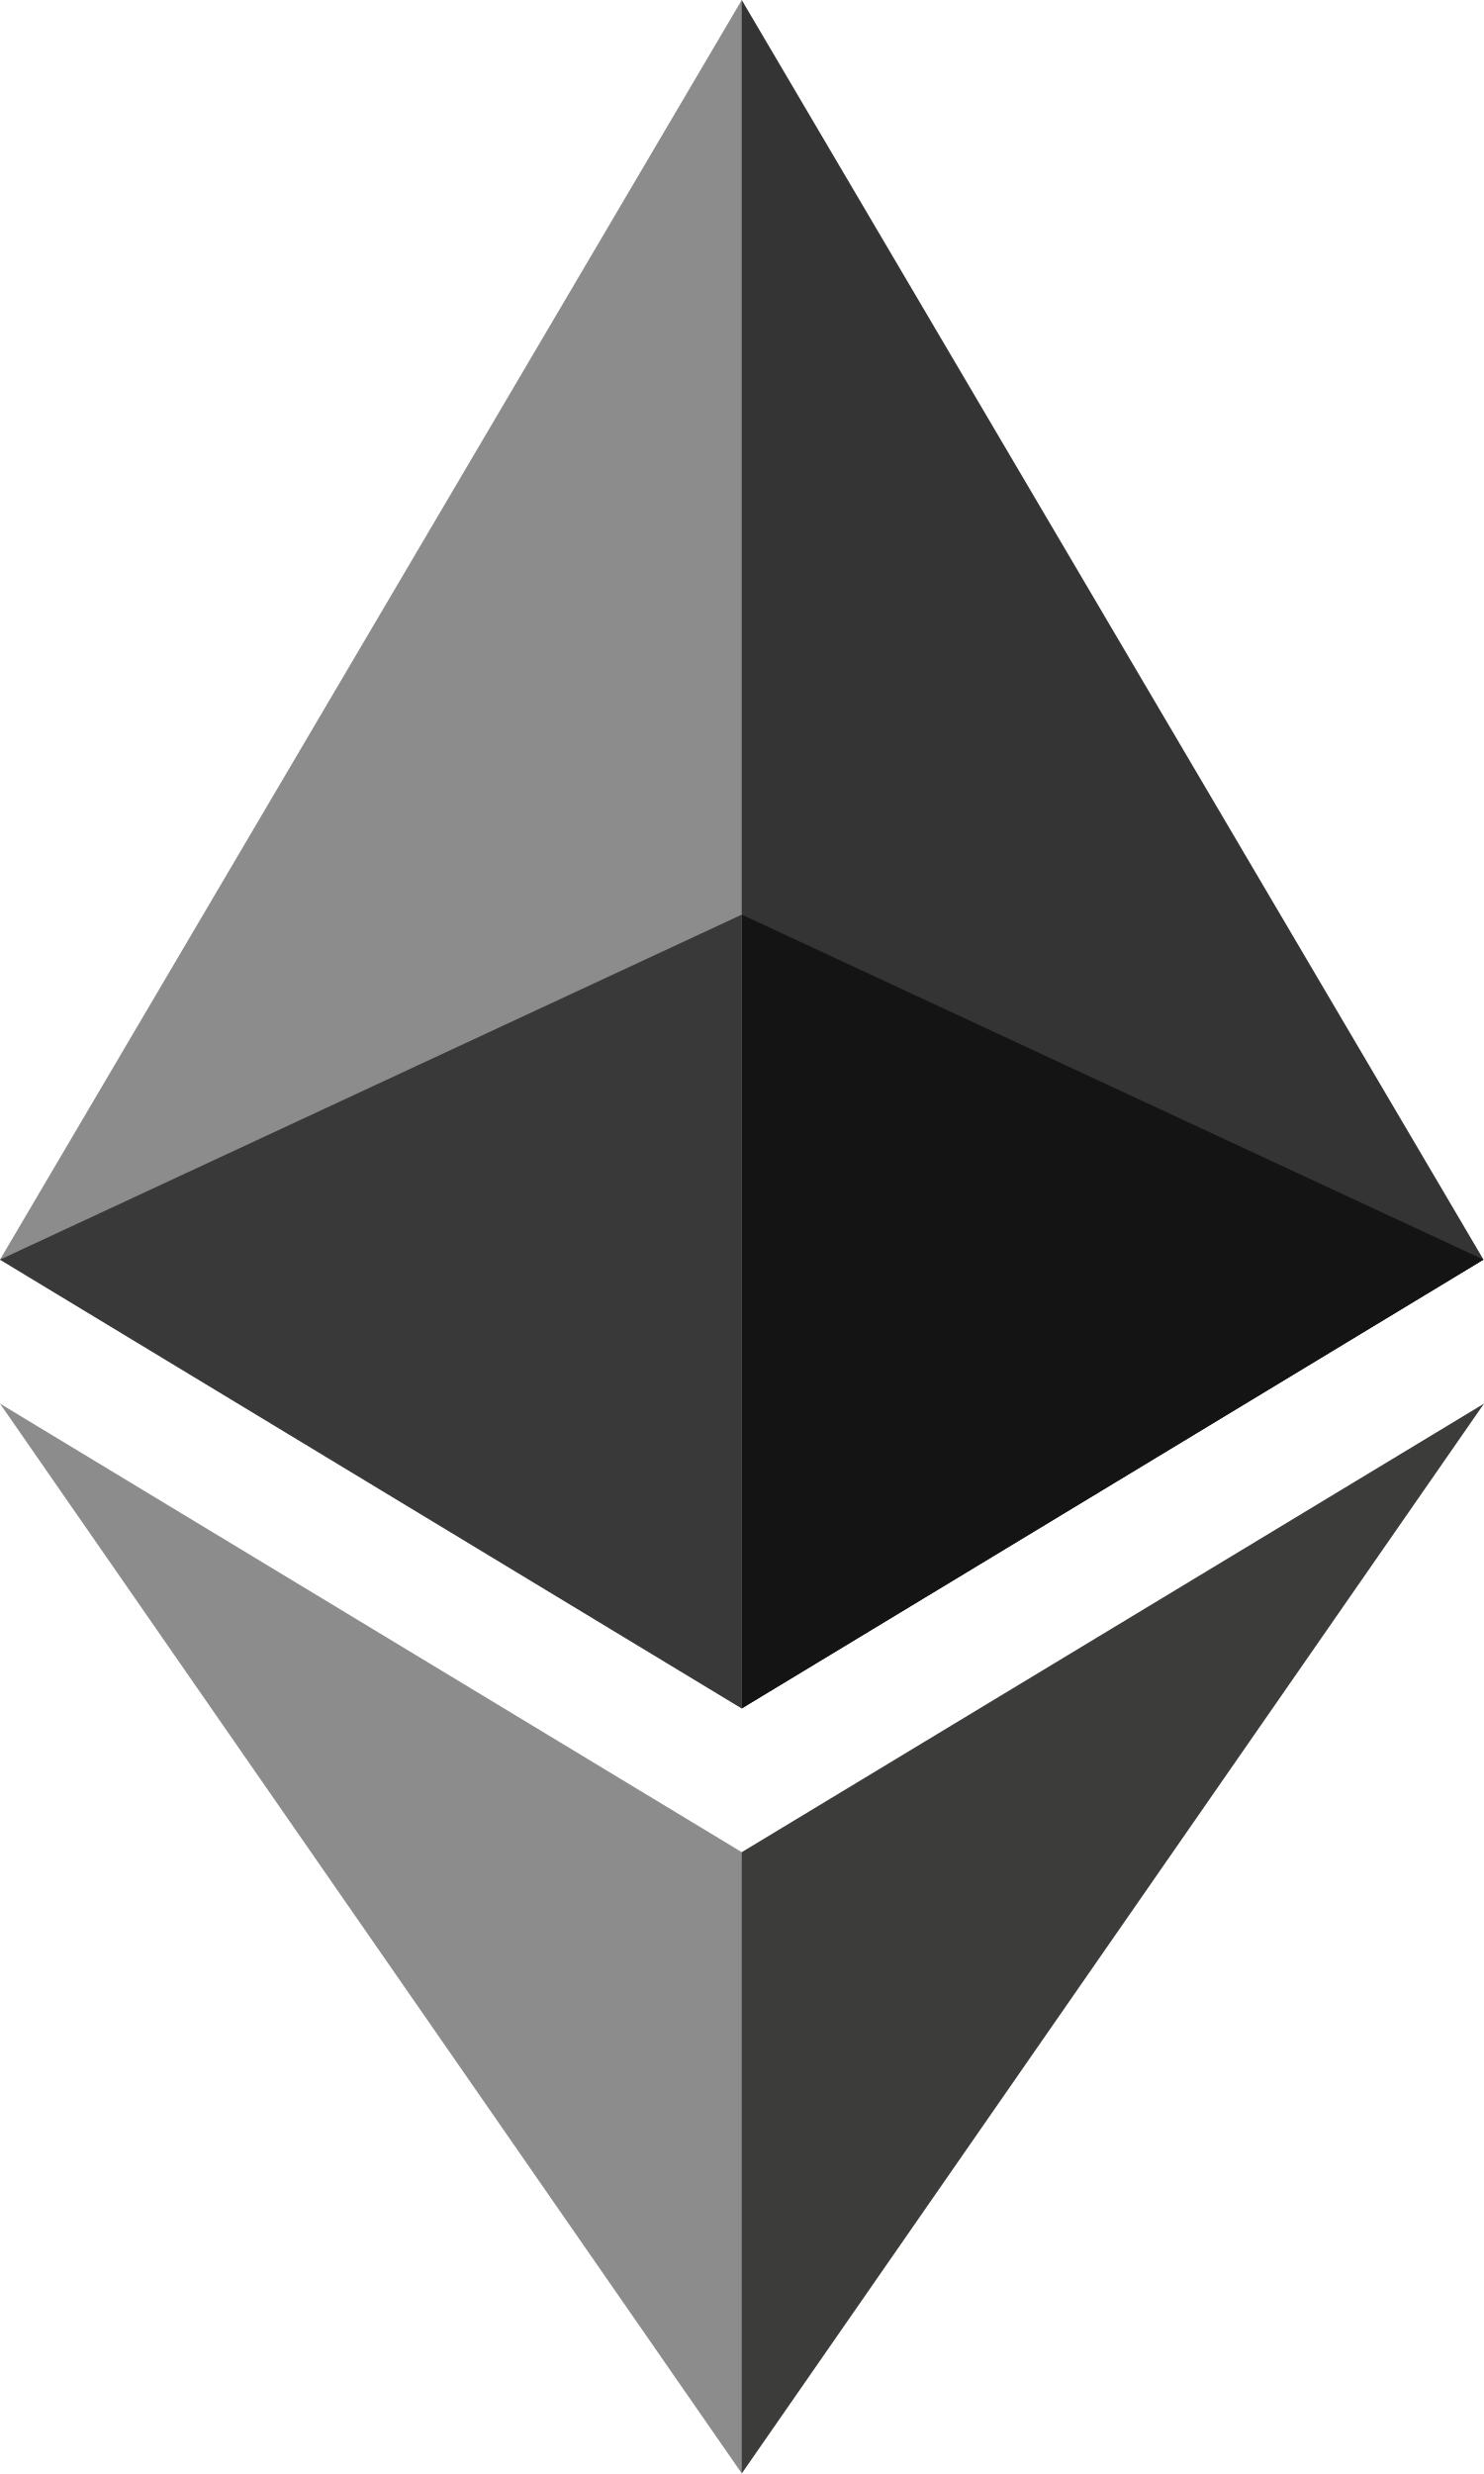
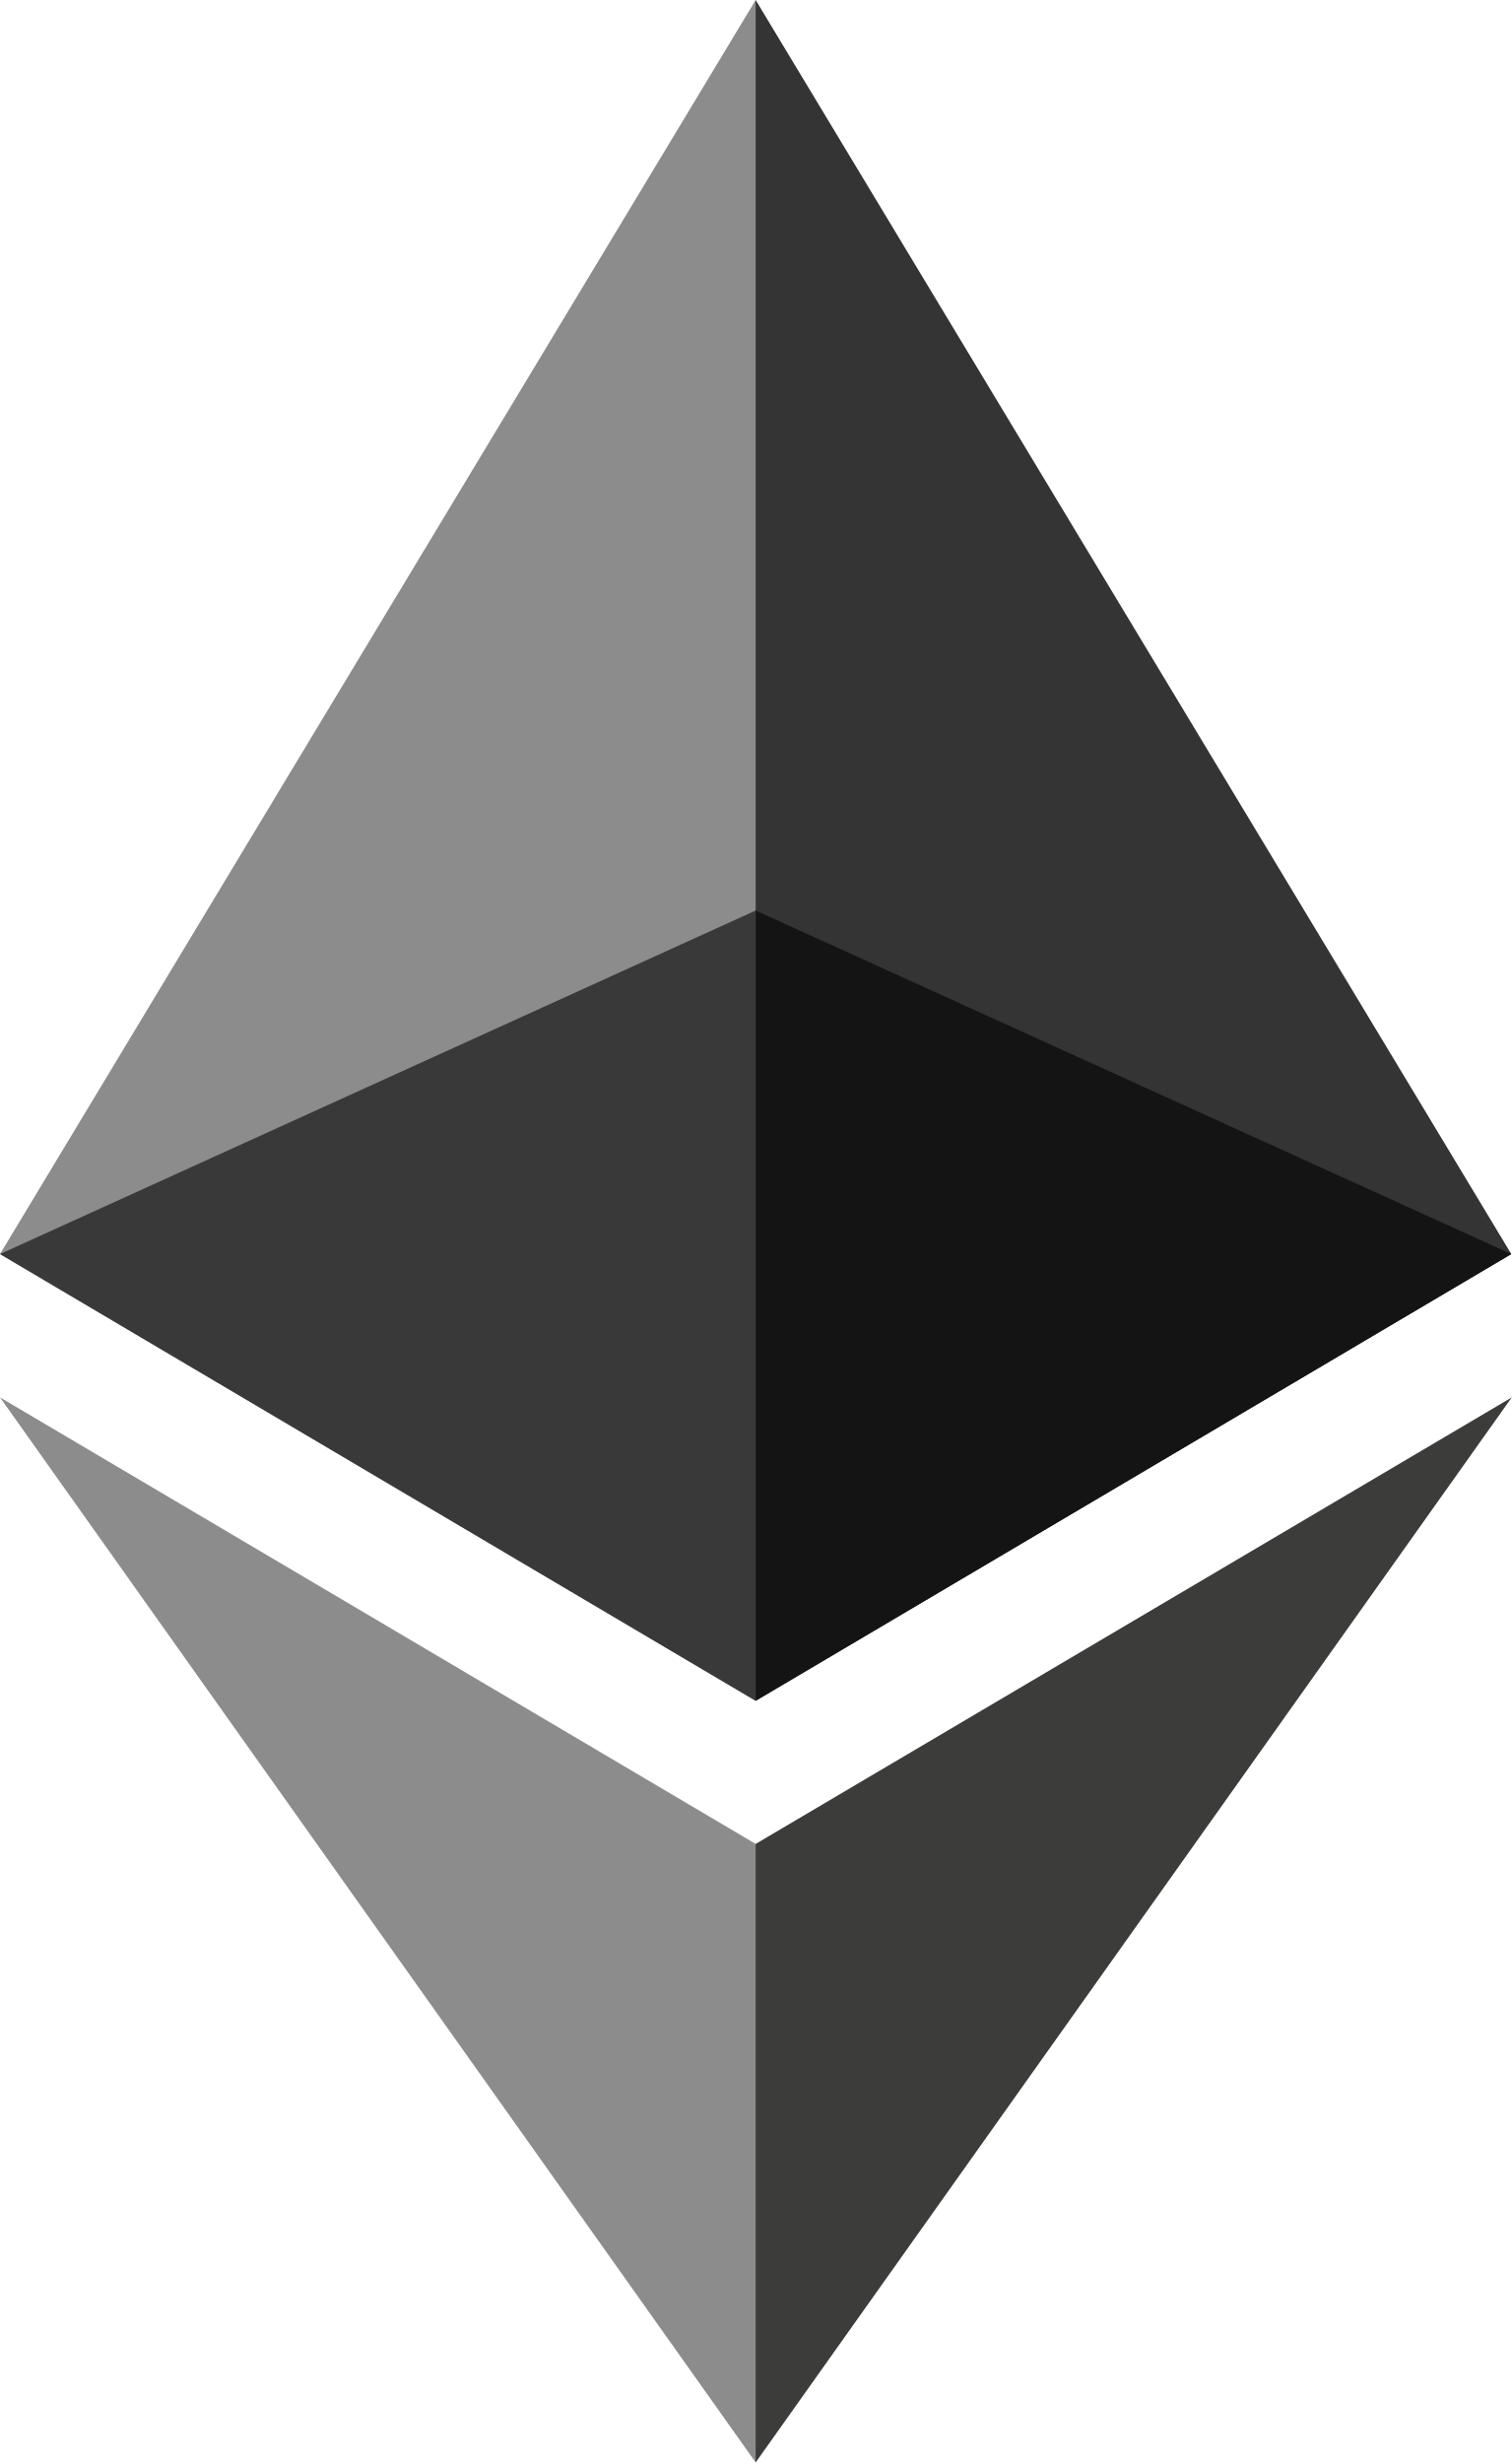
- <svg xmlns="http://www.w3.org/2000/svg" width="12px" height="20px" viewBox="0 0 12 20" version="1.1">
-   <g id="DM" stroke="none" stroke-width="1" fill="none" fill-rule="evenodd">
-     <g id="Update-Copy-7" transform="translate(-762, -549)" fill-rule="nonzero">
-       <g id="ethereum-eth-logo" transform="translate(762, 549)">
-         <polygon id="Path" fill="#343434" points="5.998 0 5.867 0.456 5.867 13.677 5.998 13.811 11.996 10.183" />
-         <polygon id="Path" fill="#8C8C8C" points="5.998 0 0 10.183 5.998 13.811 5.998 7.394" />
-         <polygon id="Path" fill="#3C3C3B" points="5.998 14.973 5.924 15.065 5.924 19.775 5.998 19.996 12 11.347" />
-         <polygon id="Path" fill="#8C8C8C" points="5.998 19.995 5.998 14.973 0 11.347" />
-         <polygon id="Path" fill="#141414" points="5.998 13.811 11.996 10.183 5.998 7.394" />
-         <polygon id="Path" fill="#393939" points="4.21875e-05 10.183 5.998 13.811 5.998 7.394" />
-       </g>
-     </g>
+ <svg xmlns="http://www.w3.org/2000/svg" width="256px" height="417px" viewBox="0 0 256 417" version="1.1" preserveAspectRatio="xMidYMid">
+   <g>
+     <polygon fill="#343434" points="127.961 0 125.166 9.5 125.166 285.168 127.961 287.958 255.923 212.32" />
+     <polygon fill="#8C8C8C" points="127.962 0 0 212.32 127.962 287.959 127.962 154.158" />
+     <polygon fill="#3C3C3B" points="127.961 312.187 126.386 314.107 126.386 412.306 127.961 416.907 255.999 236.587" />
+     <polygon fill="#8C8C8C" points="127.962 416.905 127.962 312.185 0 236.585" />
+     <polygon fill="#141414" points="127.961 287.958 255.921 212.321 127.961 154.159" />
+     <polygon fill="#393939" points="0.001 212.321 127.961 287.958 127.961 154.159" />
  </g>
</svg>
